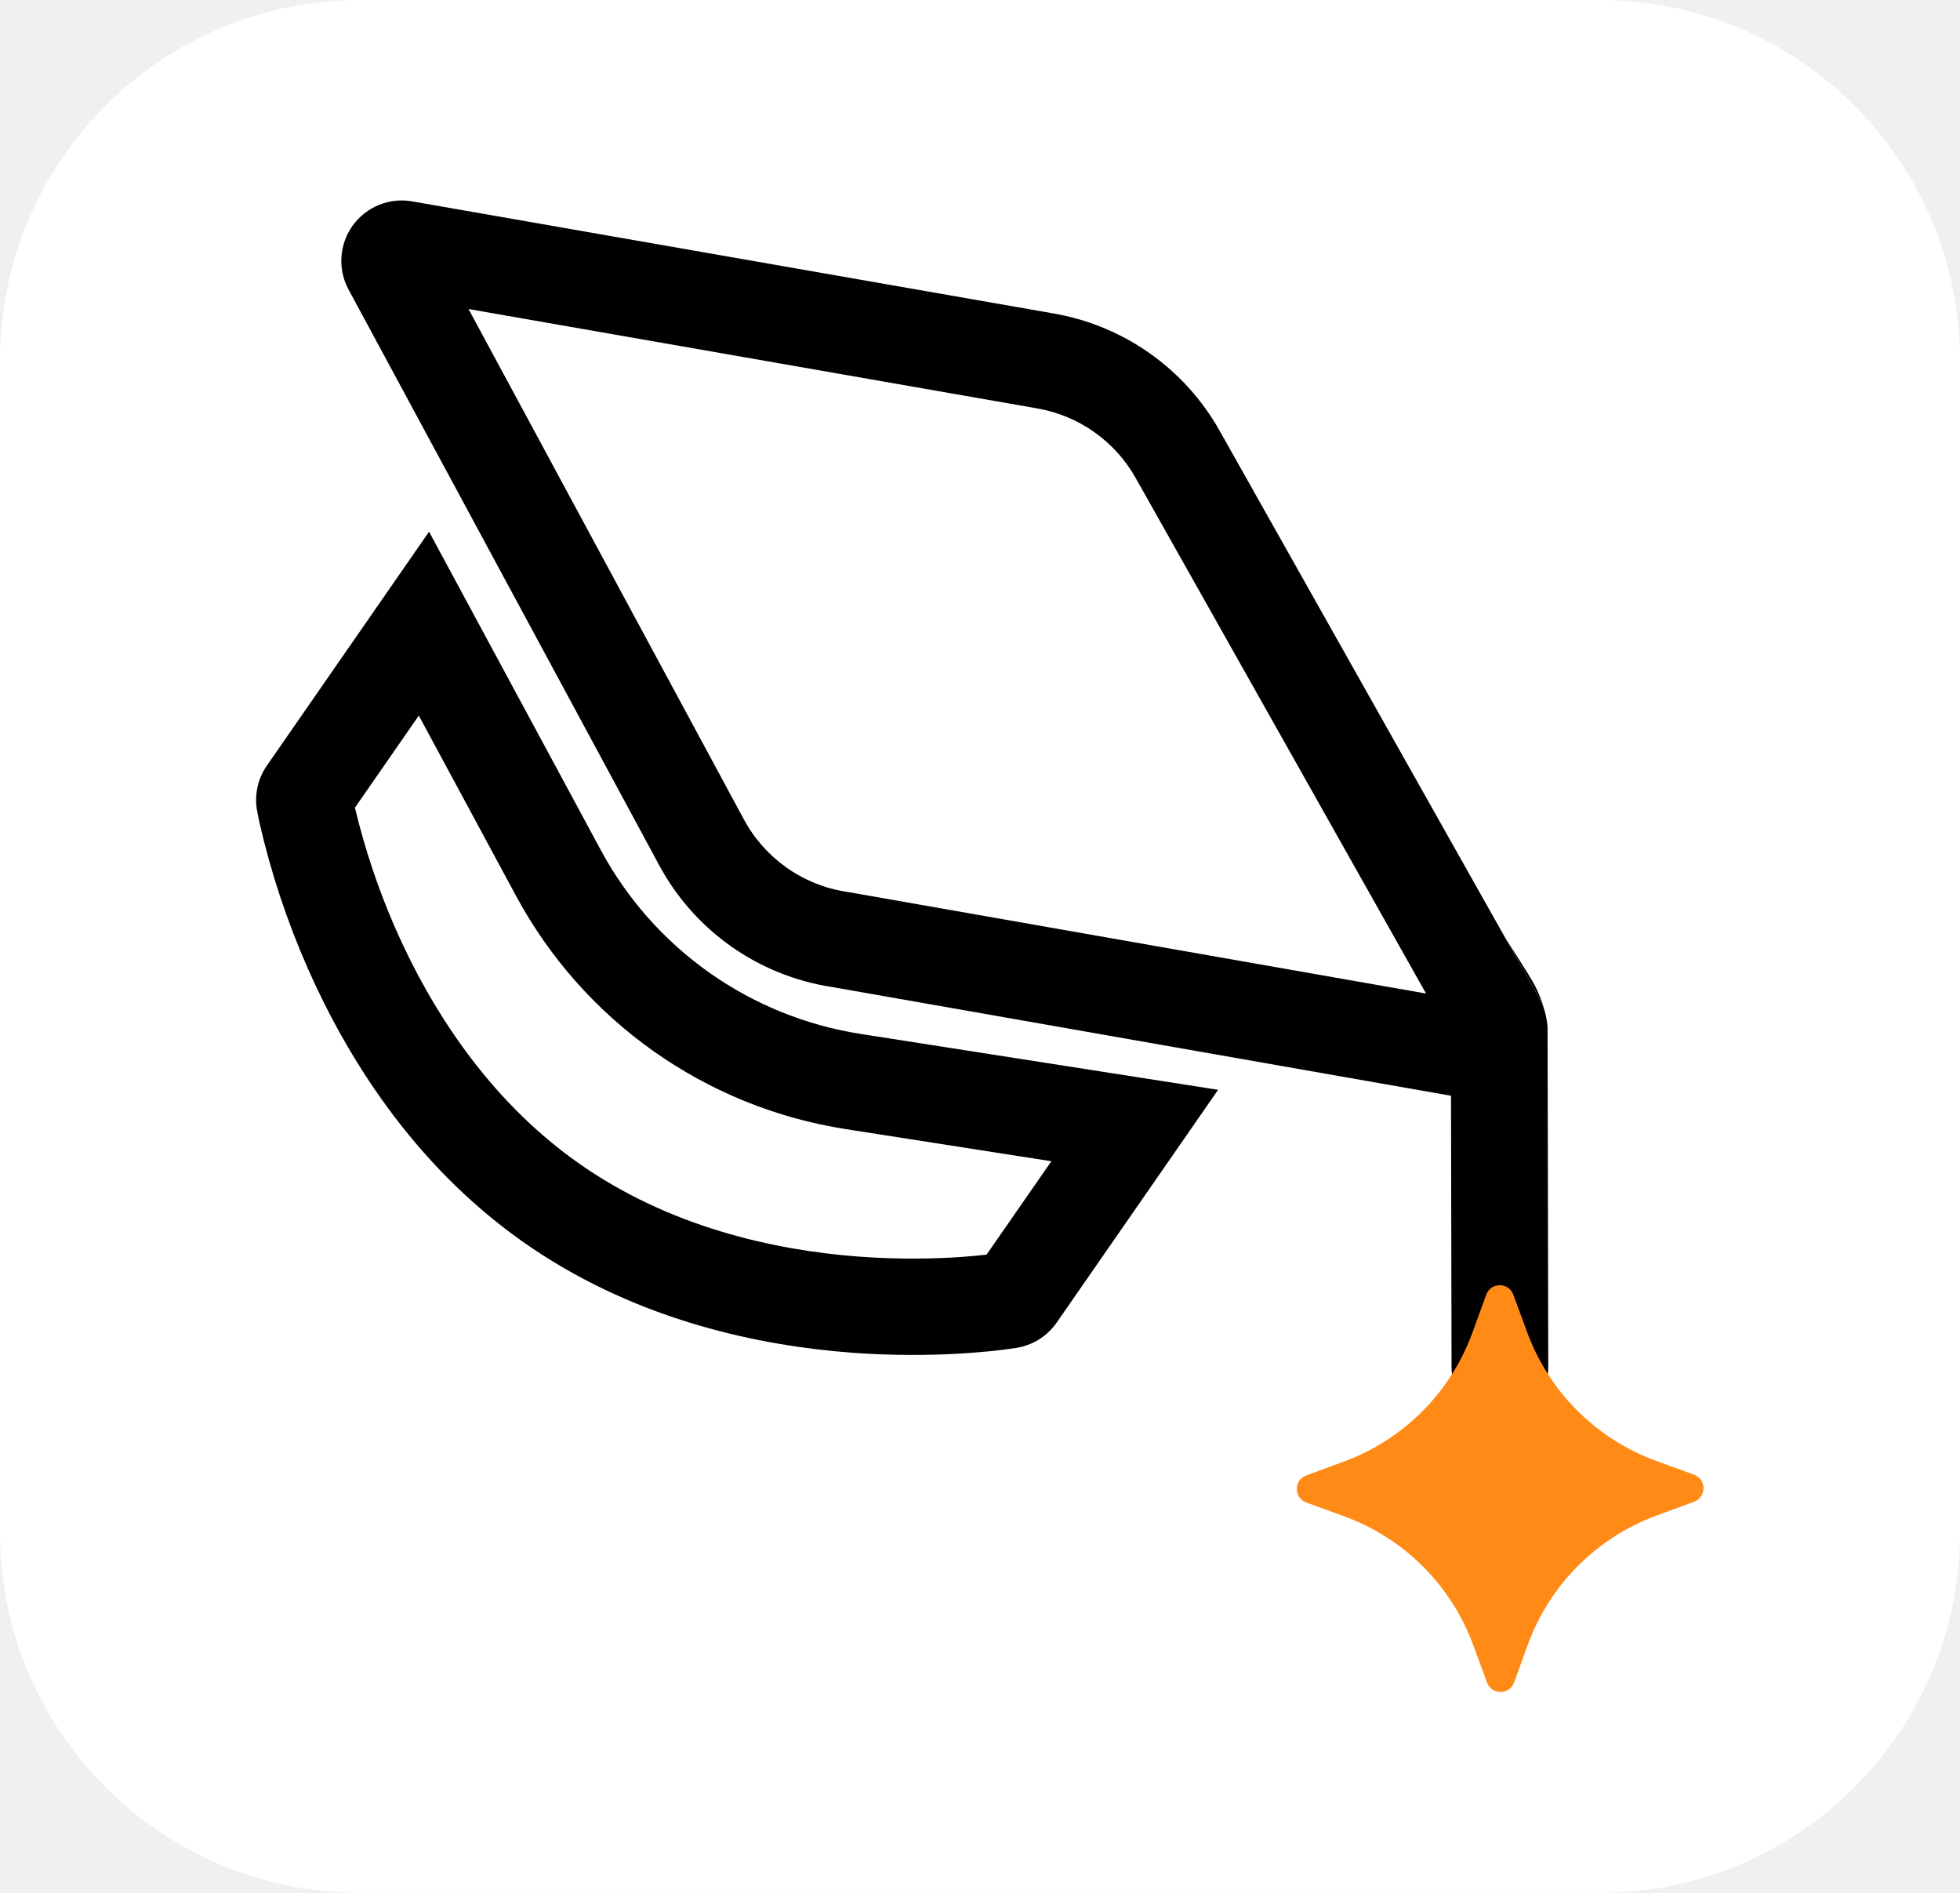
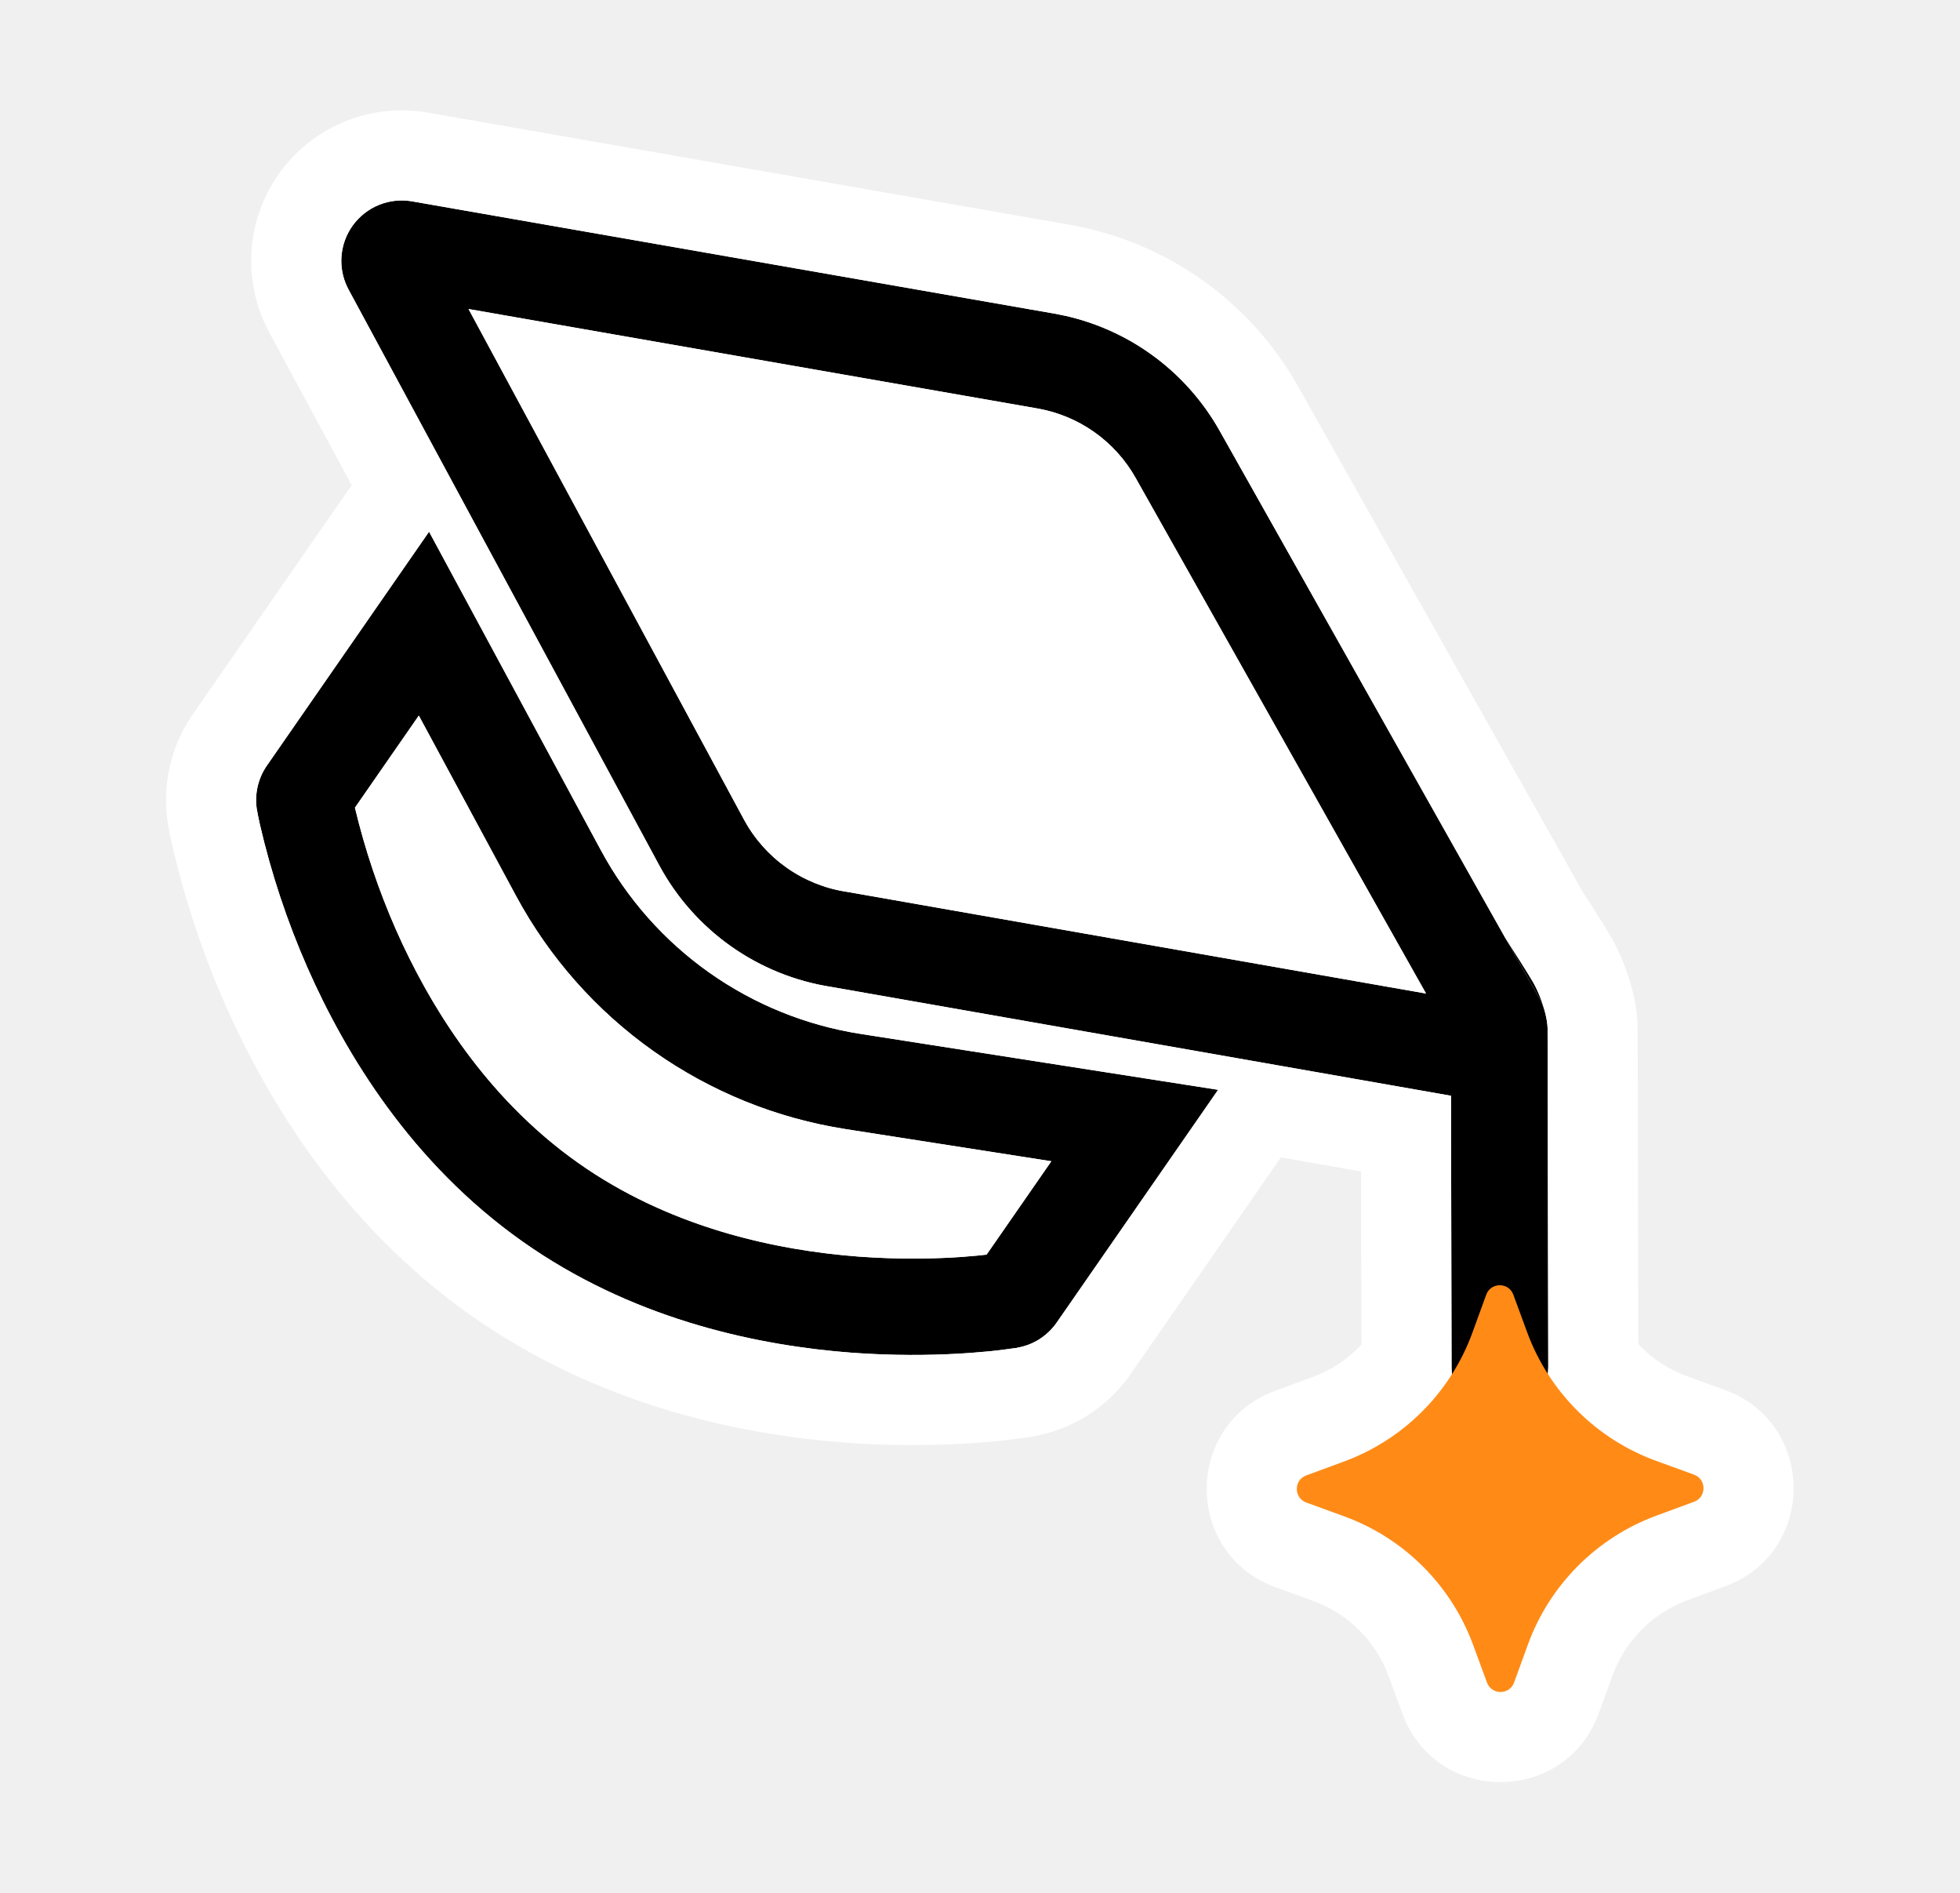
<svg xmlns="http://www.w3.org/2000/svg" width="87" height="84" viewBox="0 0 87 84" fill="none">
-   <rect width="87" height="84" rx="16" fill="white" />
+   <path d="M62.211 56.09C63.689 52.026 69.433 52.015 70.927 56.073L70.926 56.074L71.541 57.743C71.823 58.508 72.269 59.203 72.846 59.778C73.424 60.353 74.12 60.795 74.886 61.074L74.887 61.075L76.556 61.682C80.623 63.158 80.635 68.903 76.576 70.397L76.577 70.398L74.907 71.013L74.906 71.013C74.141 71.295 73.446 71.741 72.871 72.318C72.296 72.896 71.853 73.592 71.574 74.358L71.574 74.359L70.965 76.032C69.487 80.096 63.742 80.107 62.249 76.046L62.249 76.045L61.636 74.379L61.635 74.378C61.353 73.613 60.908 72.918 60.331 72.343C59.753 71.768 59.056 71.325 58.29 71.046L56.619 70.437L56.618 70.438C52.554 68.961 52.543 63.216 56.601 61.722L56.602 61.722L58.271 61.107C59.036 60.825 59.731 60.381 60.306 59.803C60.882 59.225 61.323 58.529 61.602 57.762L63.984 58.628L65.785 57.965L65.362 59.13L65.169 59.617C64.691 60.738 64.002 61.76 63.14 62.626L62.761 62.986C61.855 63.801 60.8 64.439 59.653 64.861L58.49 65.289L59.353 62.92L59.352 62.919L58.49 65.289L57.983 65.477L57.884 65.522C57.425 65.779 57.46 66.488 57.985 66.679L59.658 67.288C60.971 67.765 62.164 68.524 63.154 69.509C64.143 70.495 64.906 71.685 65.389 72.995L66.005 74.667C66.211 75.227 67.003 75.225 67.207 74.665L67.816 72.99C68.234 71.842 68.867 70.786 69.679 69.876L70.037 69.496C71.023 68.506 72.213 67.743 73.523 67.26L75.195 66.645C75.72 66.451 75.751 65.743 75.291 65.487L75.192 65.443L74.684 65.257L73.518 64.834C72.37 64.416 71.314 63.783 70.404 62.971L70.024 62.612C69.034 61.626 68.271 60.436 67.788 59.125L67.173 57.455C66.967 56.895 66.174 56.897 65.971 57.457L65.785 57.965L63.984 58.628L61.603 57.762L62.211 56.091L62.211 56.09Z" fill="white" />
  <path fill-rule="evenodd" clip-rule="evenodd" d="M68.574 44.898C68.462 44.468 68.279 43.996 68.054 43.597C67.852 43.237 67.126 42.106 66.815 41.622L68.329 44.309C68.434 44.496 68.516 44.694 68.574 44.898Z" fill="black" />
  <path fill-rule="evenodd" clip-rule="evenodd" d="M11.435 34.908C11.514 34.565 11.658 34.24 11.862 33.953L19.045 23.596L26.674 37.736C27.837 39.891 29.482 41.747 31.481 43.161C33.48 44.574 35.779 45.505 38.198 45.883L54.069 48.363L46.889 58.715L46.81 58.821C46.62 59.063 46.39 59.272 46.129 59.436L46.015 59.504C45.747 59.655 45.454 59.758 45.15 59.81L45.132 59.817L44.966 59.838L44.53 59.897C44.167 59.947 43.657 59.996 43.001 60.044L42.492 60.076C41.252 60.144 39.638 60.165 37.798 60.03C33.754 59.721 28.446 58.637 23.648 55.409L23.185 55.091C18.268 51.615 15.344 46.788 13.656 42.962C12.749 40.902 12.037 38.761 11.531 36.568L11.441 36.137L11.421 36.017L11.412 35.965L11.406 35.954C11.347 35.607 11.357 35.252 11.435 34.908ZM17.567 41.237C19.078 44.661 21.596 48.731 25.653 51.599C29.706 54.464 34.371 55.479 38.11 55.765C39.967 55.901 41.561 55.859 42.686 55.78C43.187 55.743 43.548 55.707 43.792 55.678L46.667 51.533L37.537 50.107C34.467 49.628 31.55 48.446 29.012 46.652C26.475 44.858 24.386 42.502 22.911 39.767L18.59 31.756L15.755 35.843C16.197 37.691 16.802 39.497 17.567 41.237ZM68.631 45.141C68.616 45.059 68.597 44.978 68.574 44.898C68.596 44.98 68.615 45.062 68.631 45.141Z" fill="black" />
-   <path fill-rule="evenodd" clip-rule="evenodd" d="M36.896 43.796L64.407 48.627L64.431 60.658C64.432 61.369 64.716 62.051 65.22 62.552C65.7 63.031 66.262 63.027 66.535 63.025L66.572 63.025L66.61 63.025C66.884 63.026 67.464 63.028 67.942 62.547C68.444 62.043 68.725 61.361 68.724 60.65L68.694 45.769C68.703 45.596 68.68 45.379 68.631 45.141C68.615 45.062 68.596 44.98 68.574 44.898C68.516 44.694 68.434 44.496 68.329 44.309L66.815 41.622L54.135 19.113C53.371 17.756 52.315 16.584 51.043 15.685L50.802 15.52C49.589 14.711 48.219 14.164 46.78 13.913L18.293 8.936C17.797 8.849 17.286 8.904 16.82 9.094C16.353 9.284 15.95 9.602 15.655 10.01C15.361 10.419 15.188 10.903 15.155 11.405L15.15 11.593C15.153 12.032 15.263 12.465 15.473 12.852L29.26 38.398C30.029 39.826 31.119 41.057 32.444 41.993C33.769 42.93 35.293 43.547 36.896 43.796ZM50.409 21.21C49.956 20.405 49.329 19.71 48.575 19.177C47.82 18.643 46.955 18.284 46.044 18.125L20.797 13.714L33.023 36.37C33.48 37.217 34.127 37.947 34.912 38.502C35.698 39.057 36.602 39.424 37.553 39.572L37.594 39.578L37.635 39.585L63.299 44.091L50.409 21.21Z" fill="black" />
+   <path fill-rule="evenodd" clip-rule="evenodd" d="M36.896 43.796L64.407 48.627L64.431 60.658C64.432 61.369 64.716 62.051 65.22 62.552C65.7 63.031 66.262 63.027 66.535 63.025L66.572 63.025L66.61 63.025C66.884 63.026 67.464 63.028 67.942 62.547C68.444 62.043 68.725 61.361 68.724 60.65L68.694 45.769C68.703 45.596 68.68 45.379 68.631 45.141C68.615 45.062 68.596 44.98 68.574 44.898C68.516 44.694 68.434 44.496 68.329 44.309L66.815 41.622L54.135 19.113C53.371 17.756 52.315 16.584 51.043 15.685L50.803 15.52C49.589 14.711 48.219 14.164 46.78 13.913L18.293 8.936C17.797 8.849 17.286 8.904 16.82 9.094C16.353 9.284 15.95 9.602 15.655 10.01C15.361 10.419 15.188 10.903 15.155 11.405L15.15 11.593C15.153 12.032 15.263 12.465 15.473 12.852L29.26 38.398C30.029 39.826 31.119 41.057 32.444 41.993C33.769 42.93 35.293 43.547 36.896 43.796ZM50.409 21.21C49.956 20.405 49.329 19.71 48.575 19.177C47.82 18.643 46.955 18.284 46.044 18.125L20.797 13.714L33.023 36.37C33.48 37.217 34.127 37.947 34.912 38.502C35.698 39.057 36.602 39.424 37.553 39.572L37.594 39.578L37.635 39.585L63.299 44.091L50.409 21.21Z" fill="black" />
+   <path d="M15.312 5.389C16.475 4.916 17.746 4.781 18.981 4.997L18.982 4.996L47.466 9.972C49.328 10.297 51.107 10.982 52.703 11.986L53.02 12.191L53.068 12.223L53.309 12.388L53.353 12.419C55.109 13.66 56.566 15.277 57.62 17.15L70.242 39.557C70.559 40.05 71.282 41.176 71.54 41.635C71.934 42.336 72.231 43.102 72.422 43.808H72.423C72.425 43.815 72.426 43.821 72.428 43.828C72.433 43.848 72.439 43.868 72.444 43.888H72.444C72.484 44.037 72.519 44.187 72.549 44.339H72.55C72.552 44.349 72.554 44.36 72.556 44.371C72.558 44.385 72.562 44.399 72.564 44.413H72.563C72.635 44.786 72.703 45.266 72.694 45.791L72.724 60.642C72.727 62.414 72.027 64.114 70.776 65.37C69.266 66.886 67.459 67.017 66.805 67.025H66.562L66.346 67.026C65.676 67.018 63.902 66.886 62.397 65.386C61.141 64.136 60.434 62.437 60.431 60.666L60.413 51.987L56.856 51.362L50.176 60.995C50.151 61.031 50.126 61.066 50.1 61.101L50.022 61.207C50.001 61.234 49.98 61.261 49.959 61.288C49.486 61.891 48.912 62.411 48.26 62.821C48.231 62.839 48.203 62.856 48.174 62.874L48.061 62.941C48.033 62.957 48.005 62.974 47.977 62.99C47.368 63.332 46.712 63.573 46.035 63.711C45.9 63.742 45.765 63.77 45.627 63.787L45.471 63.805L45.069 63.861L45.068 63.86C44.585 63.926 43.982 63.983 43.296 64.034C43.28 64.035 43.264 64.036 43.248 64.037L42.739 64.068C42.73 64.069 42.721 64.069 42.712 64.07C41.329 64.146 39.542 64.168 37.505 64.019L37.494 64.018C33.054 63.68 26.99 62.479 21.415 58.728C21.403 58.72 21.392 58.712 21.38 58.704L20.917 58.385C20.904 58.376 20.89 58.367 20.876 58.357C15.156 54.313 11.85 48.779 9.996 44.577L9.995 44.574C8.987 42.284 8.197 39.905 7.634 37.467C7.628 37.441 7.622 37.414 7.616 37.387L7.525 36.957C7.514 36.904 7.504 36.85 7.495 36.797L7.483 36.714C7.477 36.684 7.468 36.655 7.463 36.626C7.315 35.759 7.341 34.873 7.535 34.019L7.616 33.702C7.818 32.98 8.141 32.294 8.576 31.672L15.61 21.53L11.952 14.753V14.752C11.43 13.785 11.157 12.707 11.15 11.617C11.15 11.572 11.15 11.528 11.152 11.484L11.157 11.296C11.159 11.246 11.161 11.197 11.164 11.148C11.245 9.897 11.675 8.691 12.409 7.672H12.41C13.143 6.655 14.148 5.863 15.312 5.389ZM18.293 8.936C17.797 8.849 17.287 8.904 16.82 9.093C16.354 9.283 15.95 9.602 15.655 10.01C15.361 10.419 15.188 10.902 15.155 11.405L15.15 11.593C15.153 12.032 15.263 12.465 15.473 12.852L29.26 38.398C30.03 39.826 31.12 41.057 32.444 41.994C33.769 42.93 35.293 43.547 36.896 43.797L64.407 48.628L64.431 60.658C64.432 61.369 64.716 62.051 65.22 62.552C65.7 63.031 66.262 63.027 66.534 63.025H66.609C66.866 63.026 67.392 63.027 67.852 62.632L67.942 62.547C68.382 62.107 68.651 61.529 68.711 60.915L68.724 60.65L68.694 45.769C68.703 45.596 68.68 45.378 68.631 45.14C68.616 45.059 68.597 44.978 68.574 44.898C68.462 44.468 68.279 43.996 68.055 43.597C67.852 43.237 67.126 42.105 66.814 41.622L54.135 19.113C53.419 17.84 52.446 16.732 51.279 15.857L51.043 15.685L50.803 15.52C49.741 14.813 48.559 14.305 47.316 14.021L46.78 13.914L18.293 8.936ZM11.862 33.953C11.659 34.24 11.514 34.565 11.436 34.908C11.357 35.251 11.347 35.608 11.406 35.955L11.412 35.965L11.421 36.017L11.441 36.137L11.531 36.568C12.038 38.761 12.748 40.902 13.655 42.962C15.343 46.789 18.268 51.614 23.185 55.09L23.648 55.41C28.445 58.638 33.754 59.722 37.798 60.03C39.638 60.165 41.252 60.144 42.492 60.076L43.001 60.044C43.657 59.996 44.167 59.947 44.53 59.897L44.966 59.837L45.132 59.817L45.15 59.809C45.378 59.77 45.6 59.703 45.81 59.608L46.016 59.504L46.129 59.436C46.325 59.313 46.503 59.164 46.66 58.996L46.811 58.821L46.889 58.715L54.069 48.364L38.198 45.882C35.779 45.505 33.48 44.574 31.481 43.161C29.482 41.748 27.836 39.891 26.674 37.736L19.045 23.596L11.862 33.953ZM22.911 39.766C24.387 42.501 26.475 44.858 29.013 46.652C31.55 48.446 34.467 49.628 37.537 50.107L46.667 51.534L43.792 55.678C43.548 55.707 43.187 55.743 42.686 55.78C41.702 55.849 40.358 55.89 38.794 55.808L38.11 55.765C34.489 55.488 29.997 54.527 26.035 51.863L25.653 51.599C21.849 48.91 19.399 45.166 17.862 41.886L17.567 41.237C16.802 39.497 16.197 37.692 15.755 35.843L18.591 31.756L22.911 39.766ZM46.044 18.126C46.954 18.284 47.821 18.643 48.575 19.176C49.33 19.71 49.956 20.404 50.409 21.21L63.299 44.091L37.635 39.585L37.594 39.578L37.553 39.572C36.602 39.424 35.698 39.057 34.912 38.502C34.127 37.946 33.48 37.217 33.023 36.37L20.797 13.713L46.044 18.126ZM36.544 34.47L36.545 34.471C36.708 34.774 36.94 35.036 37.222 35.236C37.504 35.435 37.828 35.566 38.168 35.619H38.167L38.198 35.624C38.221 35.627 38.243 35.631 38.266 35.634L38.306 35.641C38.312 35.642 38.319 35.644 38.326 35.645L55.665 38.689L46.924 23.174L46.923 23.172C46.76 22.882 46.535 22.634 46.266 22.443C45.997 22.253 45.685 22.123 45.358 22.066H45.356L28.235 19.074L36.544 34.47Z" fill="white" />
  <path d="M65.97 57.457C66.174 56.897 66.967 56.895 67.173 57.455L67.788 59.126C68.271 60.436 69.034 61.626 70.024 62.612C71.013 63.598 72.206 64.356 73.519 64.833L75.192 65.442C75.754 65.646 75.755 66.439 75.194 66.645L73.523 67.26C72.213 67.743 71.023 68.506 70.037 69.496C69.051 70.485 68.293 71.678 67.816 72.991L67.207 74.664C67.003 75.225 66.21 75.227 66.004 74.666L65.389 72.996C64.906 71.685 64.143 70.495 63.154 69.509C62.164 68.523 60.971 67.765 59.658 67.288L57.985 66.679C57.425 66.475 57.423 65.682 57.983 65.476L59.654 64.861C60.964 64.378 62.154 63.615 63.14 62.626C64.126 61.636 64.884 60.443 65.361 59.13L65.97 57.457Z" fill="#FF8B16" />
+   <path d="M36.797 37.566L26.871 19.616L25.375 16.352L48.084 20.228L59.642 41.169L36.797 37.566Z" fill="white" />
</svg>
